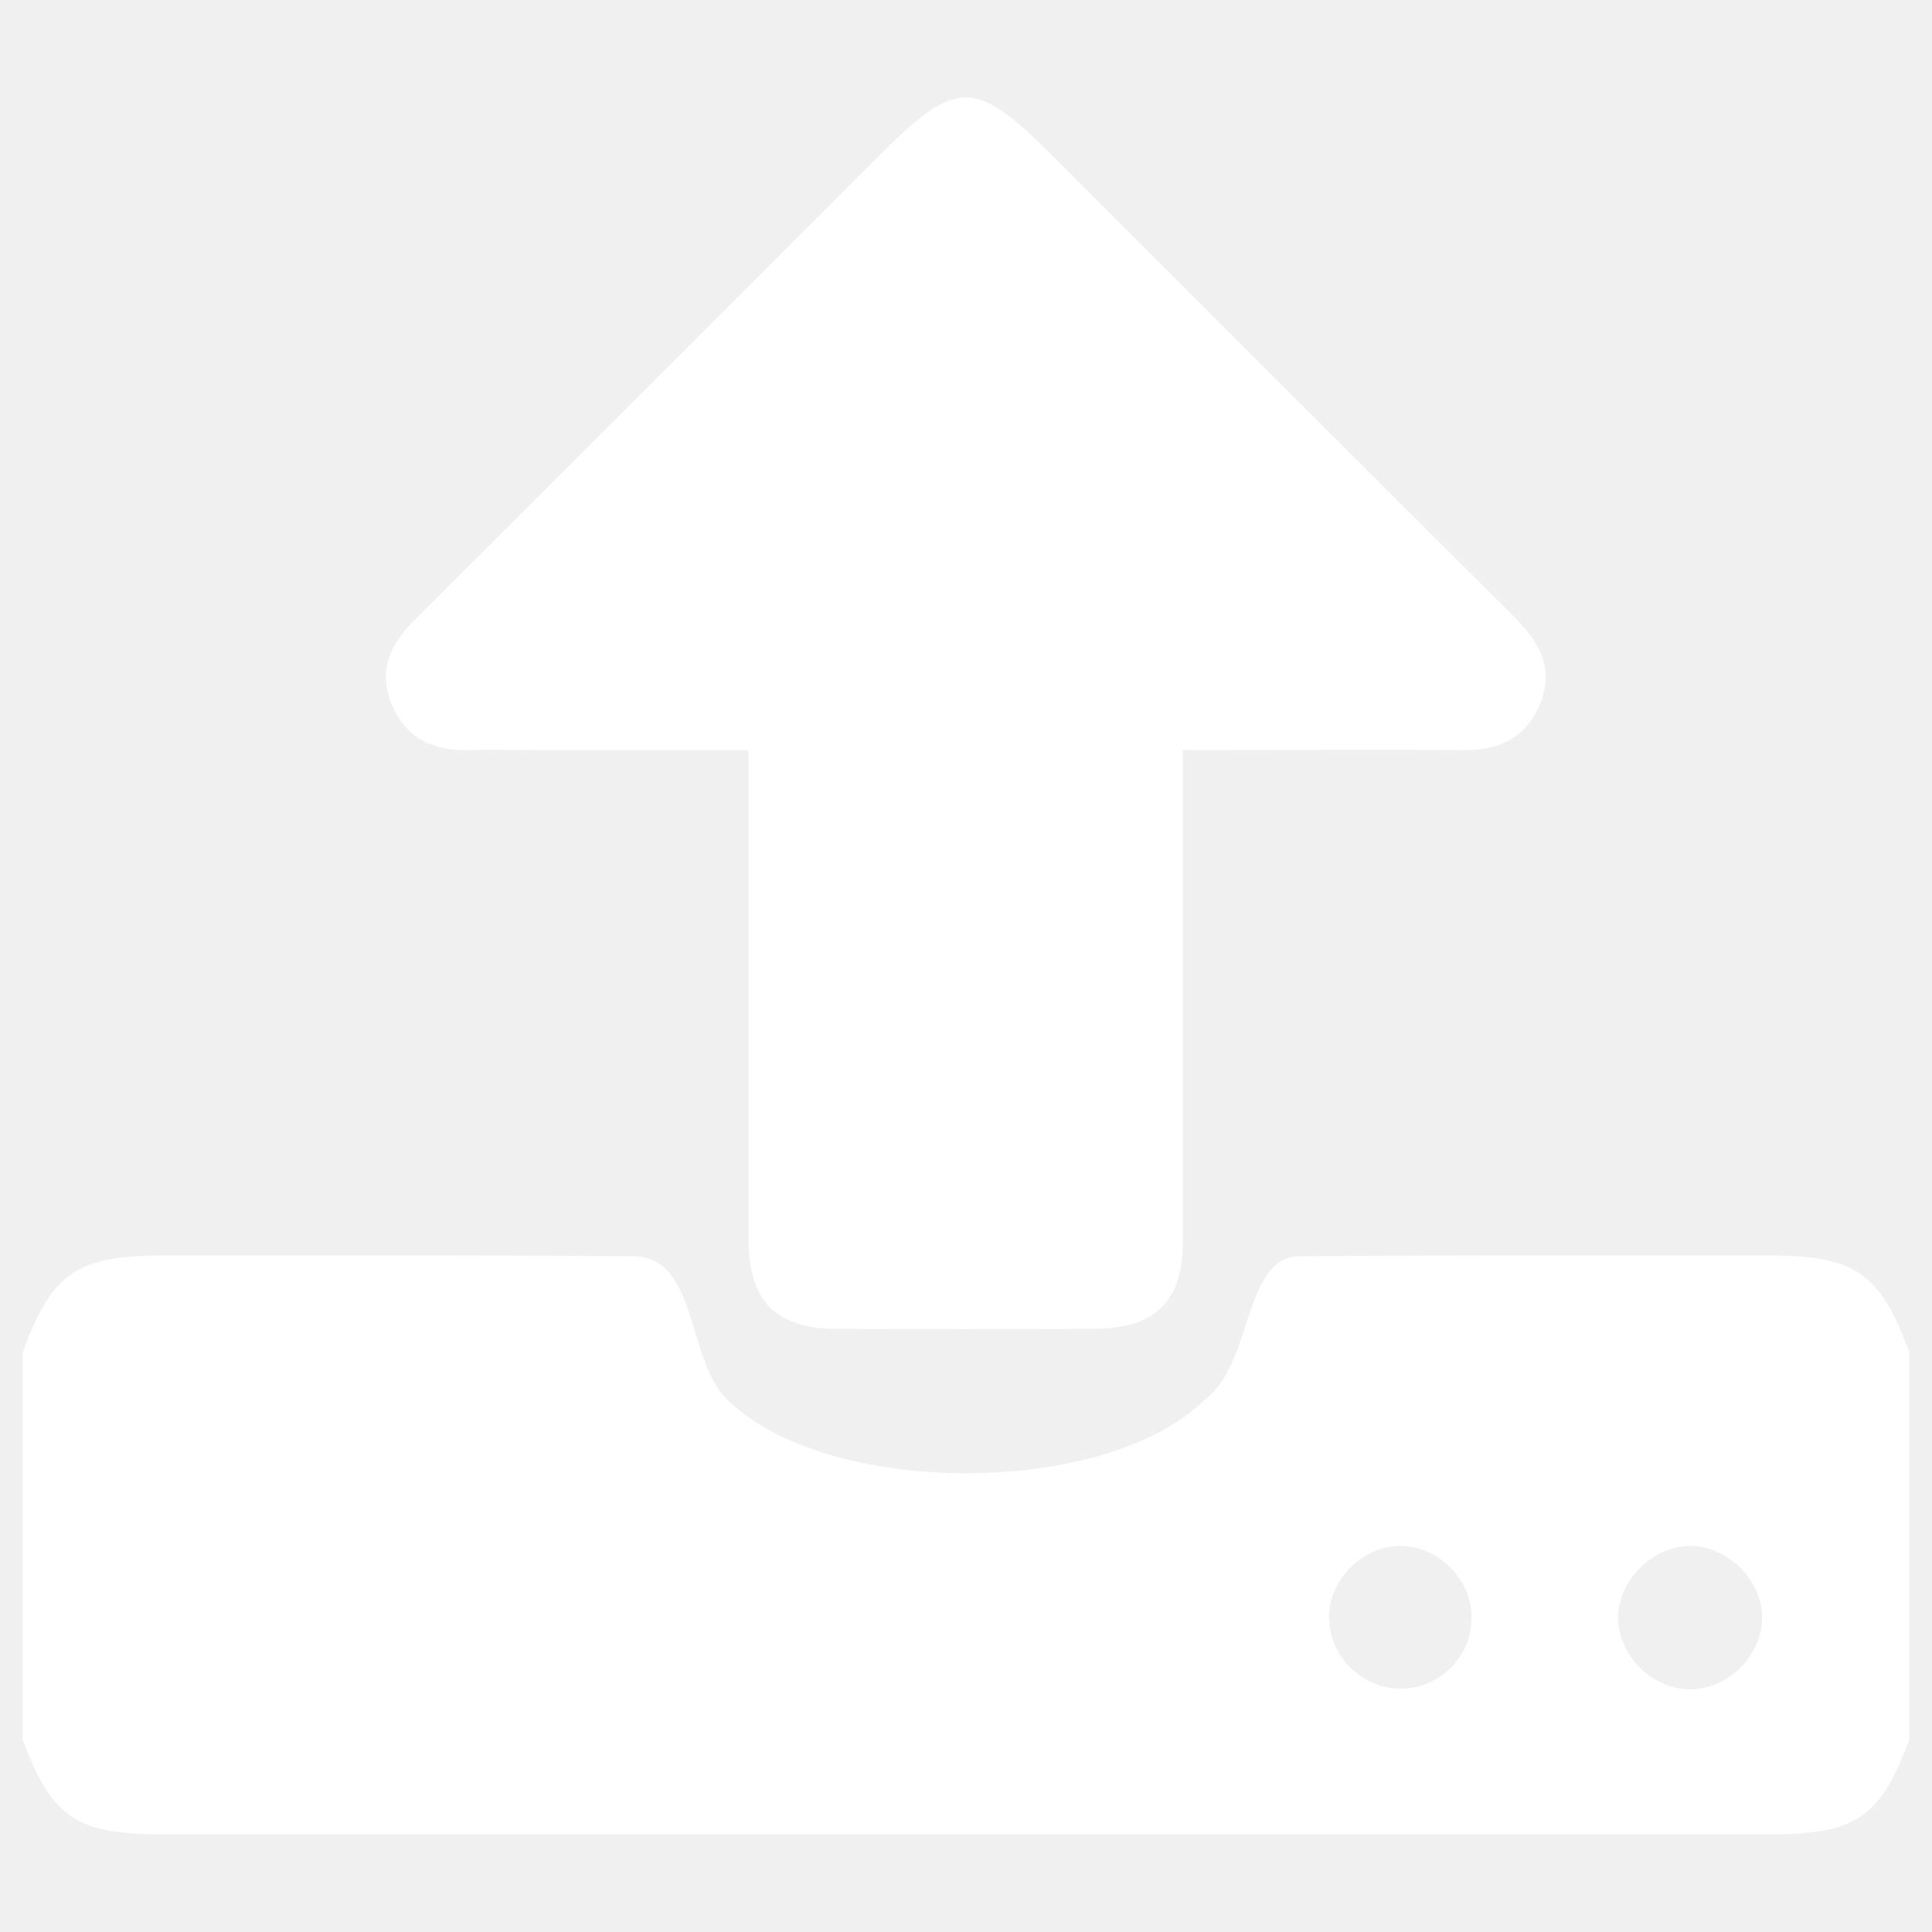
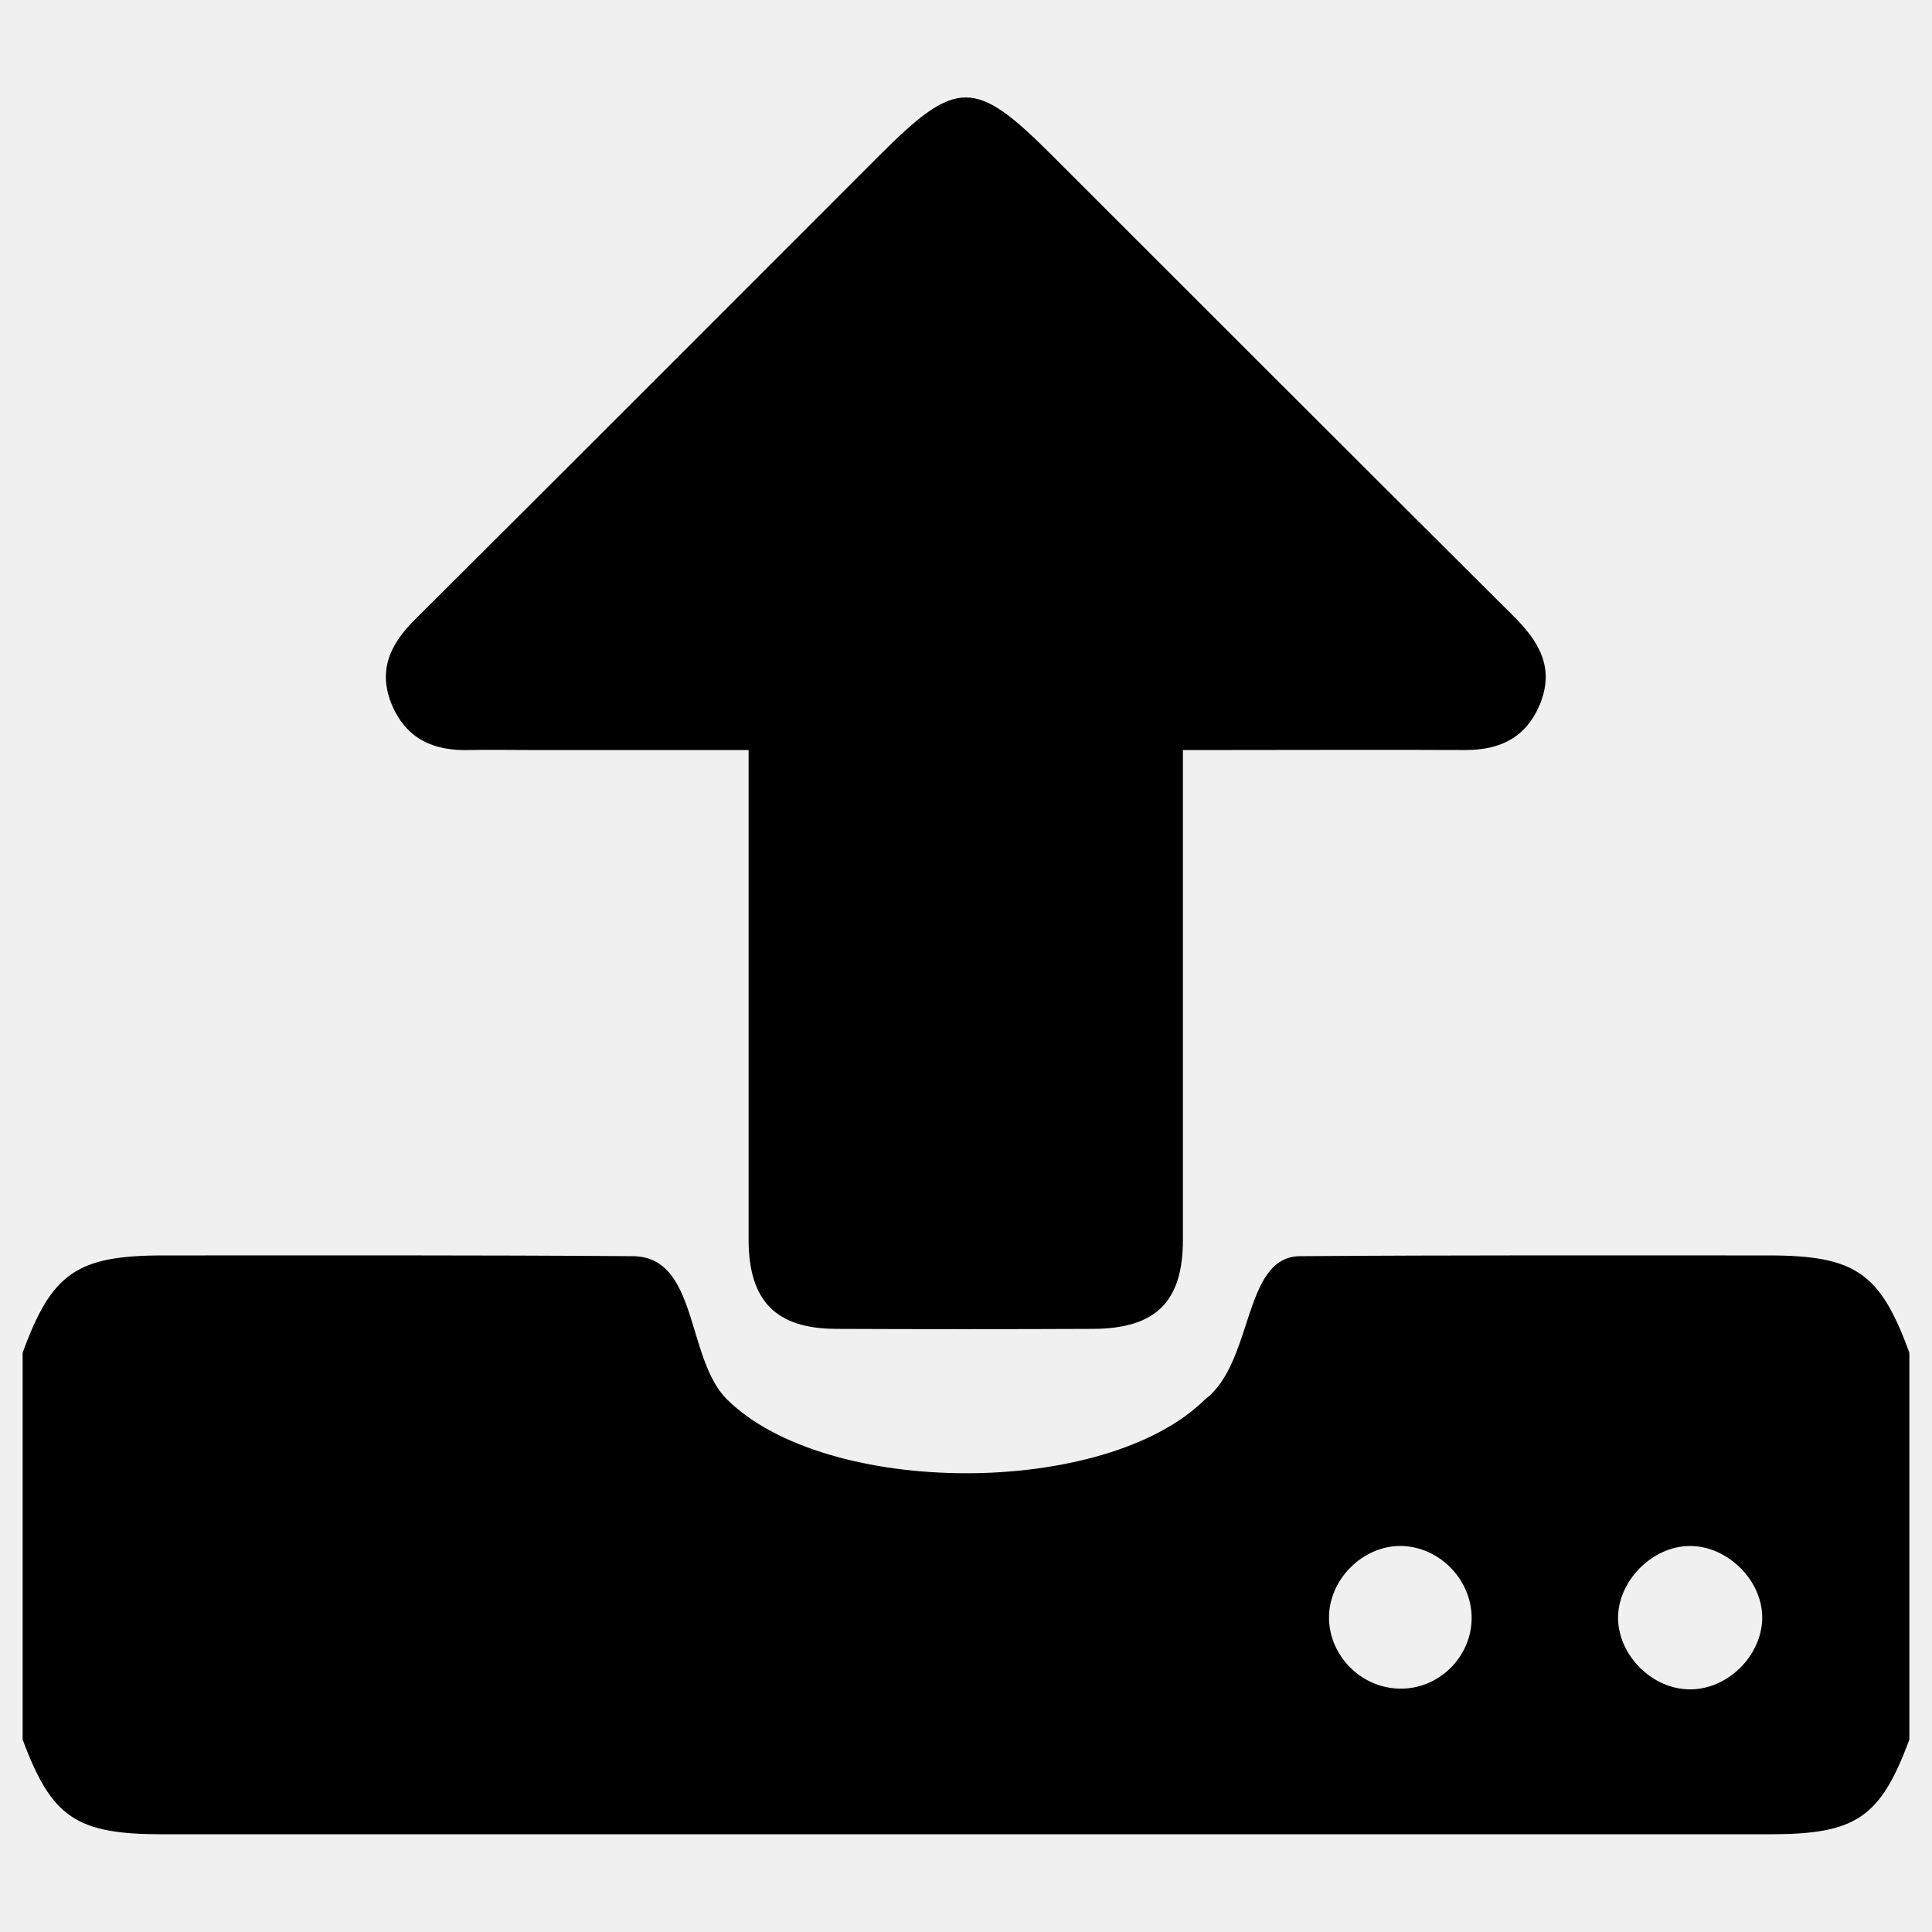
<svg xmlns="http://www.w3.org/2000/svg" version="1.1" id="Layer_1" x="0px" y="0px" viewBox="0 0 512 512" style="enable-background:new 0 0 512 512;" xml:space="preserve">
  <style type="text/css">
- 	.st0{fill:#ffffff;}
+ 	.st0{fill:#000000;}
</style>
  <g>
    <path class="st0" d="m 6,358.5 c 7.7,-21.2 14.4,-25.8 37.4,-25.8 41.4,0 82.8,-0.1 124.2,0.2 17.465,0 14.163,27.043 25,37.9 26.3,26.1 100.3,26.2 126.7,0.1 13.041,-9.808 9.976,-37.712 25.1,-38 41.4,-0.3 82.8,-0.2 124.2,-0.2 23.1,0 29.7,4.6 37.4,25.8 V 461 c -7.7,20.8 -14.2,25.1 -37,25.1 H 43 C 20.2,486.1 13.7,481.7 6,461 Z m 384,70.1 c -0.1,-10.1 -8.6,-18.7 -18.6,-18.9 -10.2,-0.2 -19.3,8.9 -19.2,19.1 0.1,10.4 9.1,19 19.5,18.7 10.1,-0.2 18.4,-8.8 18.3,-18.9 z m 57.9,19.1 c 9.9,0 18.8,-8.7 19.1,-18.6 0.3,-10 -9,-19.4 -19.1,-19.4 -10.1,0 -19.3,9.4 -19.1,19.4 0.3,9.9 9.2,18.6 19.1,18.6 z" />
    <path class="st0" d="m 198.387,198.763 c -19.9,0 -38.8,0 -57.6,0 -5.4,0 -10.9,-0.1 -16.3,0 -9.4,0.3 -16.7,-2.8 -20.6,-11.9 -3.9,-9.3 -0.4,-16.3 6.3,-22.9 41.1,-40.9 82,-81.9 123,-122.9 20.3,-20.3 25.2,-20.3 45.4,-0.1 40.8,40.8 81.6,81.6 122.5,122.3 6.7,6.7 11,13.6 7,23.4 -3.7,8.8 -10.5,12.1 -19.7,12.1 -22,-0.1 -44,0 -66,0 -2.8,0 -5.5,0 -8.9,0 0,3.9 0,6.7 0,9.5 0,40.1 0,80.2 0,120.3 0,16.4 -7.2,23.5 -23.7,23.6 -22.8,0.1 -45.5,0.1 -68.3,0 -15.9,-0.1 -23,-7.4 -23.1,-23.4 0,-40.1 0,-80.2 0,-120.3 0,-2.9 0,-5.7 0,-9.7 z" />
  </g>
</svg>
